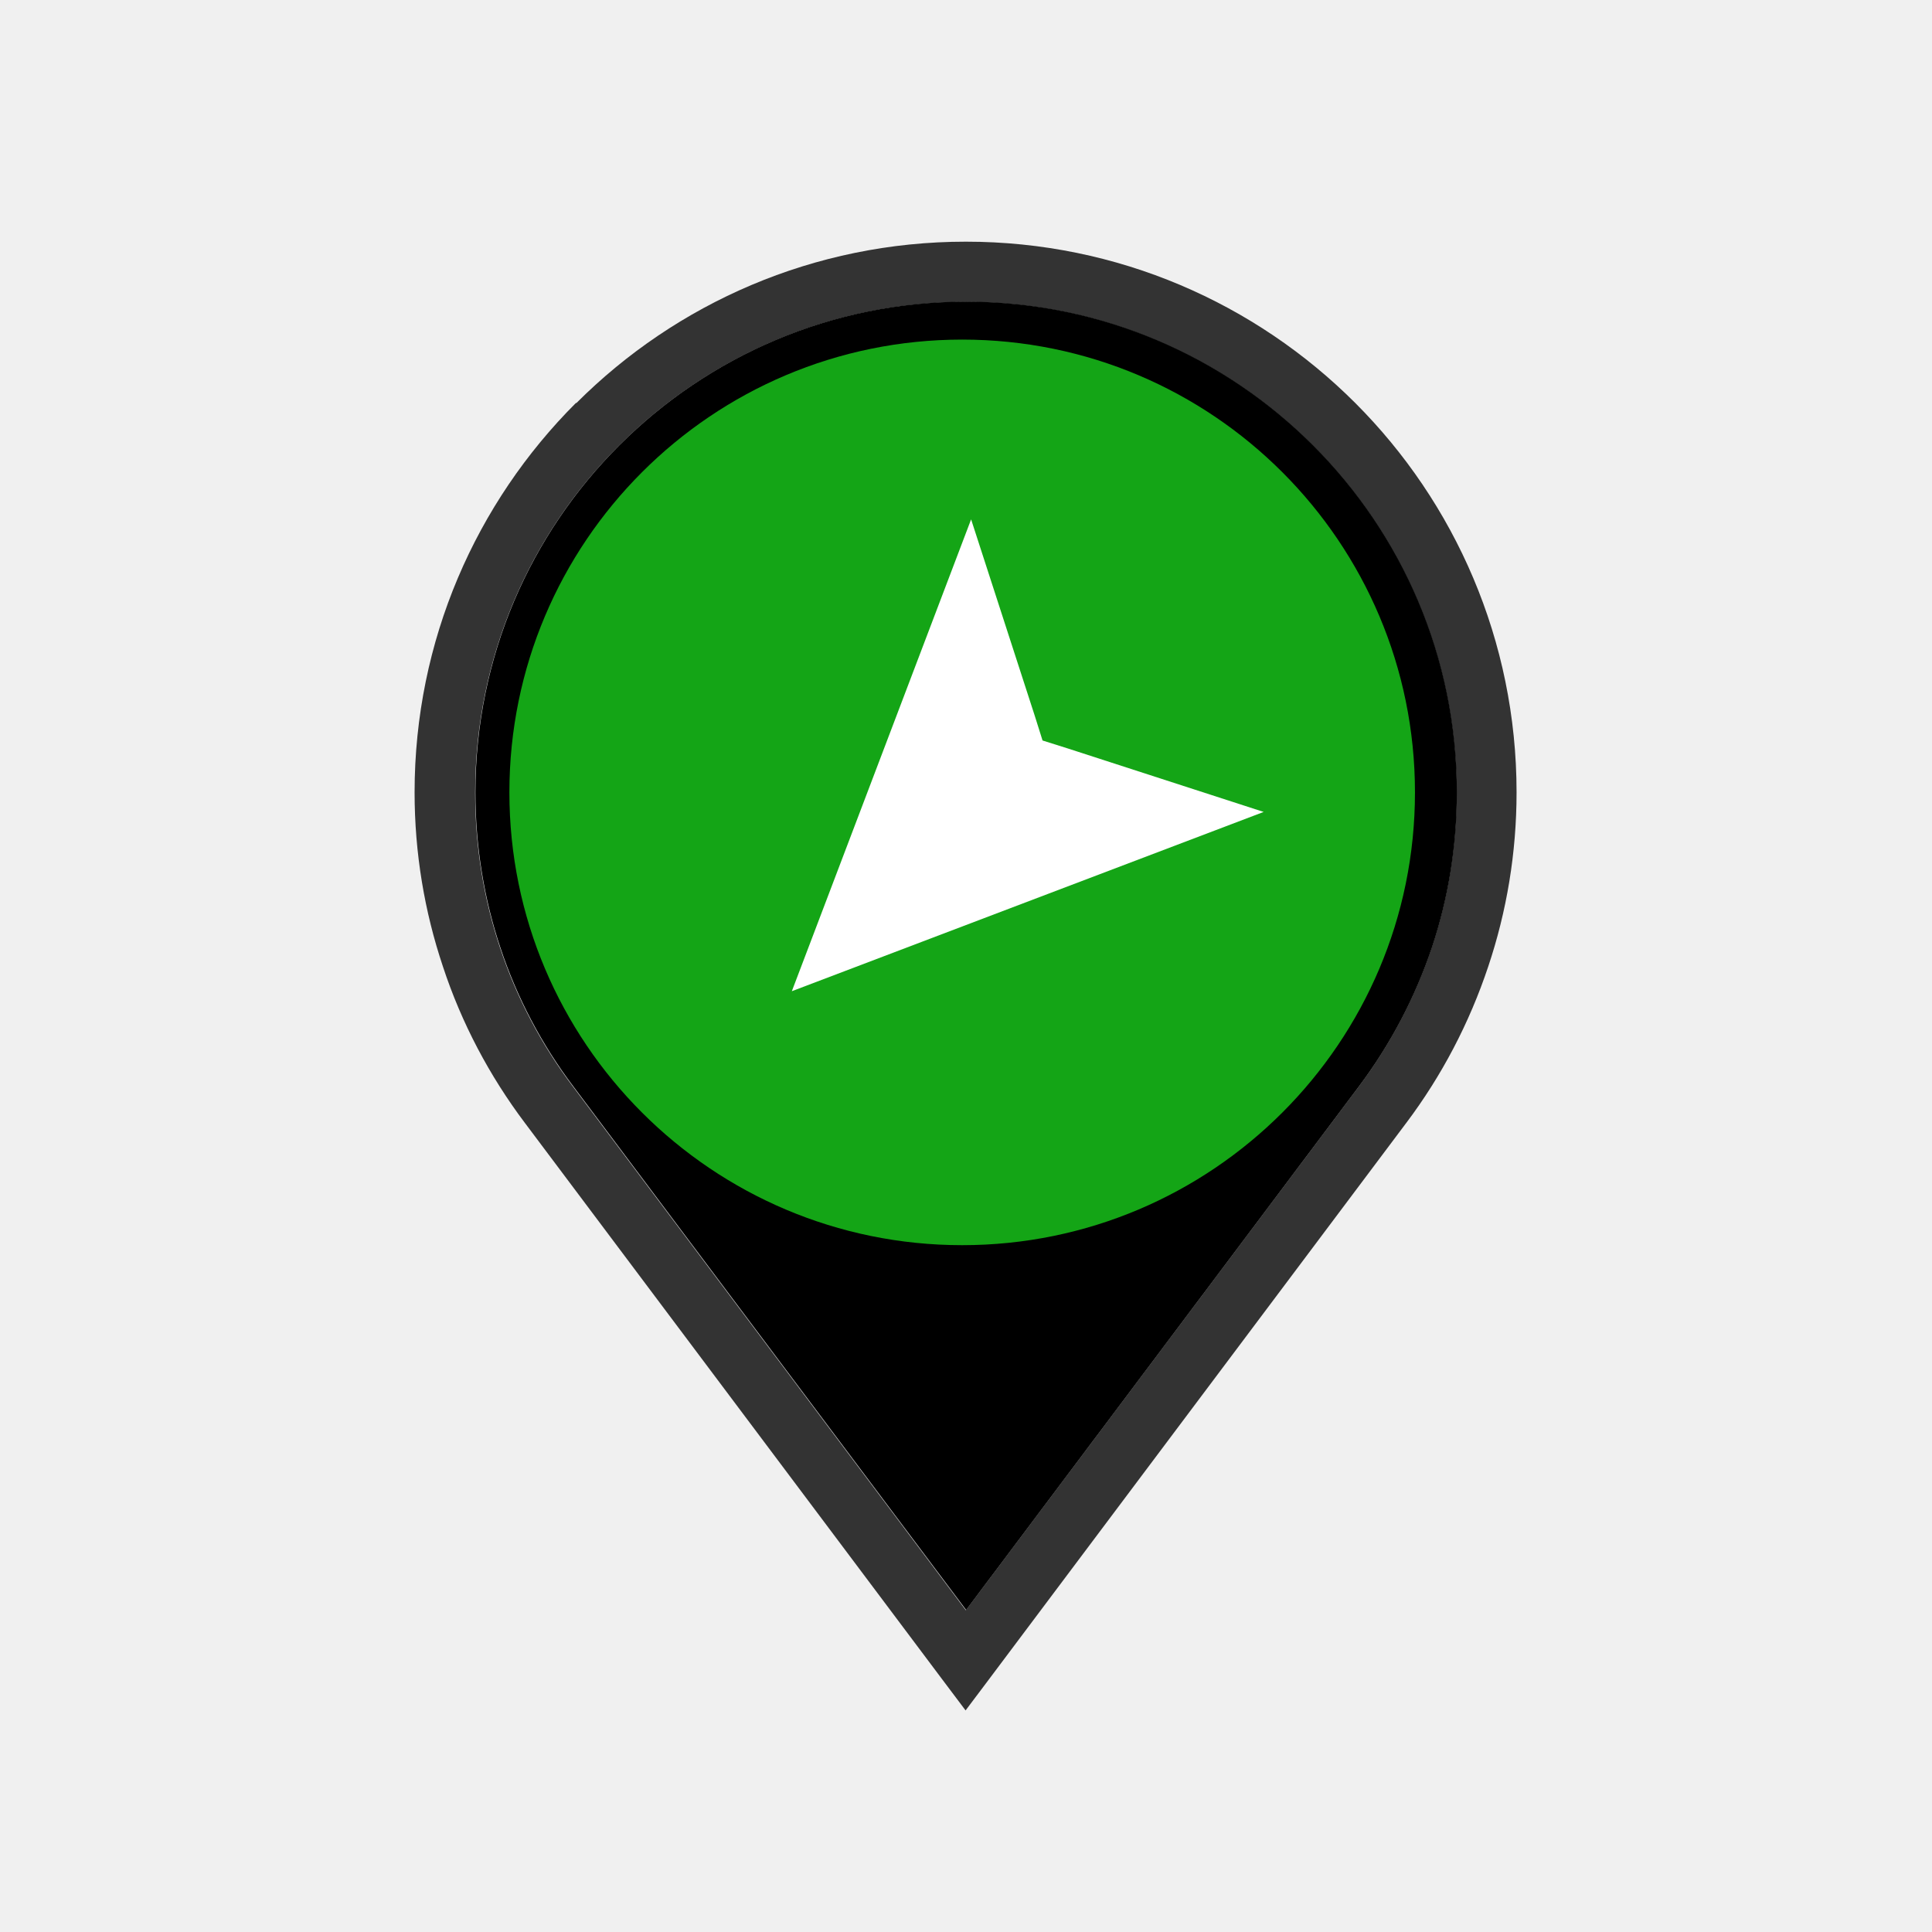
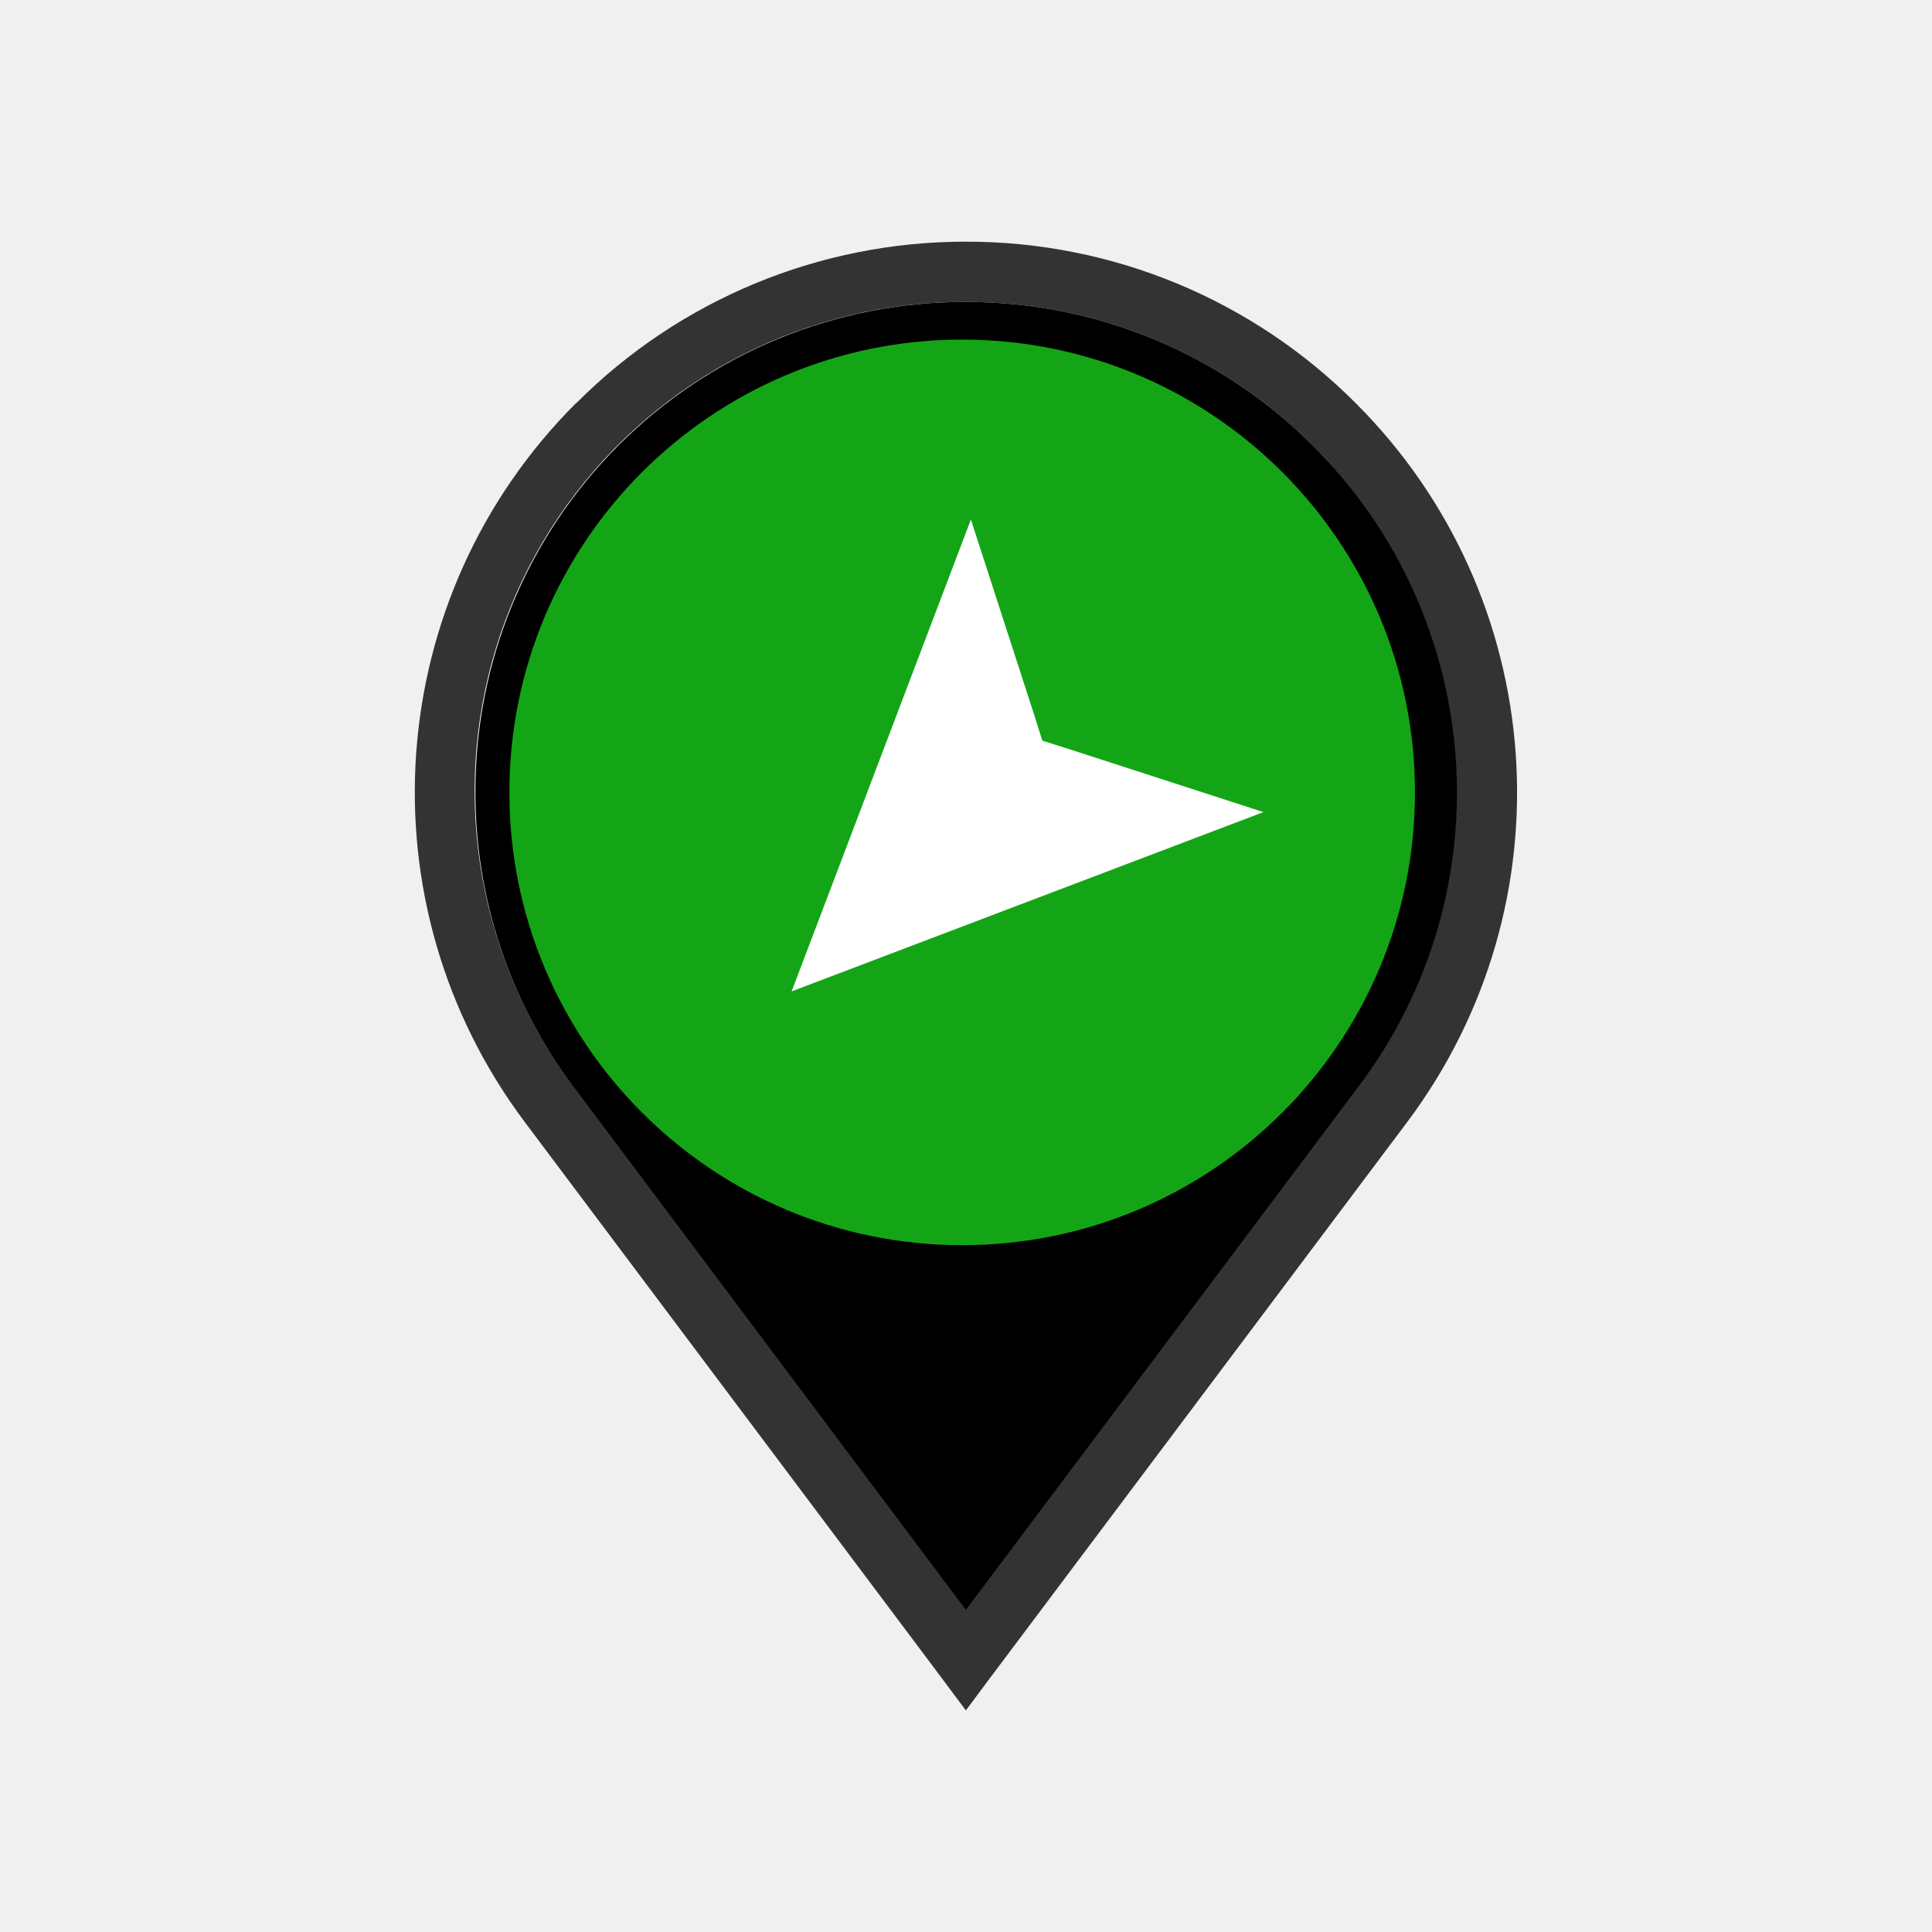
- <svg xmlns="http://www.w3.org/2000/svg" xml:space="preserve" style="shape-rendering:geometricPrecision; text-rendering:geometricPrecision; image-rendering:optimizeQuality; fill-rule:evenodd; clip-rule:evenodd" viewBox="0 0 6.827 6.827">
+ <svg xmlns="http://www.w3.org/2000/svg" xml:space="preserve" style="shape-rendering:geometricPrecision;text-rendering:geometricPrecision;image-rendering:optimizeQuality;fill-rule:evenodd;clip-rule:evenodd" viewBox="0 0 6.827 6.827">
  <defs>
-     <style type="text/css">
-             
-             .fil0 {
-                 fill: none
-             }
- 
-             .fil2 {
-                 fill: #000000
-             }
- 
-             .fil1 {
-                 fill: #333333;
-                 fill-rule: nonzero
-             }
- 
-             .fil3 {
-                 fill: #FFFFFF;
-                 fill-rule: nonzero
-             }
-             
-         </style>
+     <style>.fil0{fill:none}.fil1{fill:#333;fill-rule:nonzero}</style>
  </defs>
  <g id="Layer_x0020_1">
    <g id="_446703408">
-       <rect id="_446704440" class="fil0" width="6.827" height="6.827" />
-       <rect id="_446703600" class="fil0" x="0.853" y="0.853" width="5.12" height="5.12" />
+       <path id="_446704440" d="M0 0h6.827v6.827H0z" class="fil0" />
+       <path id="_446703600" d="M.853.853h5.12v5.12H.853z" class="fil0" />
    </g>
    <g id="_446703840">
-       <path id="_446703384" class="fil1" d="M3.413 4.133c-0.368,0 -0.701,-0.149 -0.943,-0.391 -0.241,-0.241 -0.391,-0.575 -0.391,-0.943 0,-0.368 0.149,-0.702 0.391,-0.943 0.241,-0.241 0.575,-0.391 0.943,-0.391 0.368,0 0.701,0.149 0.943,0.391 0.241,0.241 0.391,0.575 0.391,0.943 0,0.368 -0.149,0.701 -0.391,0.943 -0.241,0.241 -0.575,0.391 -0.943,0.391zm-0.792 -0.541c0.203,0.203 0.483,0.328 0.792,0.328 0.309,0 0.589,-0.125 0.792,-0.328 0.203,-0.203 0.328,-0.483 0.328,-0.792 0,-0.309 -0.125,-0.589 -0.328,-0.792 -0.203,-0.203 -0.483,-0.328 -0.792,-0.328 -0.309,0 -0.589,0.125 -0.792,0.328 -0.203,0.203 -0.328,0.483 -0.328,0.792 0,0.309 0.125,0.589 0.328,0.792z" />
-       <path id="_446703096" class="fil1" stroke-width="2%" d="M3.413 1.067c-0.479,0 -0.912,0.194 -1.226,0.508 -0.314,0.314 -0.508,0.747 -0.508,1.226 0,0.193 0.031,0.377 0.088,0.548 0.059,0.178 0.147,0.344 0.258,0.491l1.388 1.85 1.388 -1.85c0.111,-0.148 0.198,-0.313 0.258,-0.491 0.057,-0.171 0.088,-0.356 0.088,-0.548l0 -7.87402e-006c0,-0.479 -0.194,-0.912 -0.508,-1.226 -0.314,-0.314 -0.747,-0.508 -1.226,-0.508l-7.87402e-006 0zm-1.376 0.357c0.352,-0.352 0.839,-0.57 1.376,-0.57l7.87402e-006 0c0.537,0 1.024,0.218 1.376,0.57 0.352,0.352 0.57,0.839 0.57,1.376l0 7.87402e-006c0,0.214 -0.035,0.421 -0.1,0.615 -0.067,0.201 -0.165,0.387 -0.289,0.552l-1.473 1.964 -0.085 0.113 -0.085 -0.113 -1.473 -1.964c-0.124,-0.165 -0.223,-0.351 -0.289,-0.552 -0.065,-0.194 -0.1,-0.401 -0.1,-0.615 0,-0.538 0.218,-1.024 0.57,-1.376z" />
+       <path id="_446703384" d="M3.413 4.133A1.33 1.33 0 0 1 2.08 2.8a1.33 1.33 0 0 1 2.276-.943 1.33 1.33 0 0 1 0 1.886 1.33 1.33 0 0 1-.943.39zm-.792-.541a1.117 1.117 0 0 0 1.584 0 1.116 1.116 0 0 0 0-1.584 1.116 1.116 0 0 0-1.584 0 1.117 1.117 0 0 0 0 1.584z" class="fil1" />
+       <path id="_446703096" stroke-width="2%" d="M3.413 1.067a1.728 1.728 0 0 0-1.645 2.281c.06.178.147.344.258.491l1.387 1.85 1.388-1.85A1.73 1.73 0 0 0 5.147 2.8c0-.479-.194-.912-.508-1.226a1.728 1.728 0 0 0-1.226-.507zm-1.376.357a1.94 1.94 0 0 1 1.376-.57 1.94 1.94 0 0 1 1.377.57 1.943 1.943 0 0 1 .181 2.543L3.498 5.93l-.085.114-.085-.114-1.472-1.963a1.943 1.943 0 0 1 .18-2.543z" class="fil1" />
    </g>
-     <path class="fil2" d="M4.356 3.743c-0.241,0.241 -0.575,0.391 -0.943,0.391 -0.368,0 -0.701,-0.149 -0.943,-0.391 -0.241,-0.241 -0.391,-0.575 -0.391,-0.943 0,-0.368 0.149,-0.702 0.391,-0.943 0.241,-0.241 0.575,-0.391 0.943,-0.391 0.368,0 0.701,0.149 0.943,0.391 0.241,0.241 0.391,0.575 0.391,0.943 0,0.368 -0.149,0.701 -0.391,0.943zm-2.676 -0.943c0,0.193 0.031,0.377 0.088,0.548 0.059,0.178 0.147,0.344 0.258,0.491l1.388 1.85 1.388 -1.85c0.111,-0.148 0.198,-0.313 0.258,-0.491 0.057,-0.171 0.088,-0.356 0.088,-0.548 0,-0.479 -0.194,-0.912 -0.508,-1.226 -0.314,-0.314 -0.747,-0.508 -1.226,-0.508 -0.479,0 -0.912,0.194 -1.226,0.508 -0.314,0.314 -0.508,0.747 -0.508,1.226z" />
+     <path d="M4.356 3.743a1.33 1.33 0 0 1-1.885 0 1.33 1.33 0 0 1 0-1.886 1.33 1.33 0 0 1 1.885 0 1.33 1.33 0 0 1 0 1.886zM1.68 2.8a1.732 1.732 0 0 0 .346 1.04l1.387 1.85 1.388-1.85a1.73 1.73 0 0 0-.162-2.266 1.728 1.728 0 0 0-1.226-.507A1.728 1.728 0 0 0 1.68 2.8z" style="fill:#000" />
    <circle cx="3.4" cy="2.8" r="1.6" fill="#14a516" />
-     <g transform="rotate(225 3.45 2.8)">
-       <polygon class="fil3" transform="translate(-2.75 -3.2) scale(1.7 1.7)" points="4.056,3.923 3.626,2.966 3.196,3.923 3.578,3.728 3.626,3.703 3.674,3.728 " />
-     </g>
+     <path d="m4.056 3.923-.43-.957-.43.957.382-.195.048-.025.048.025z" style="fill:#fff;fill-rule:nonzero" transform="rotate(-135 4.162 4.97) scale(1.7)" />
  </g>
</svg>
